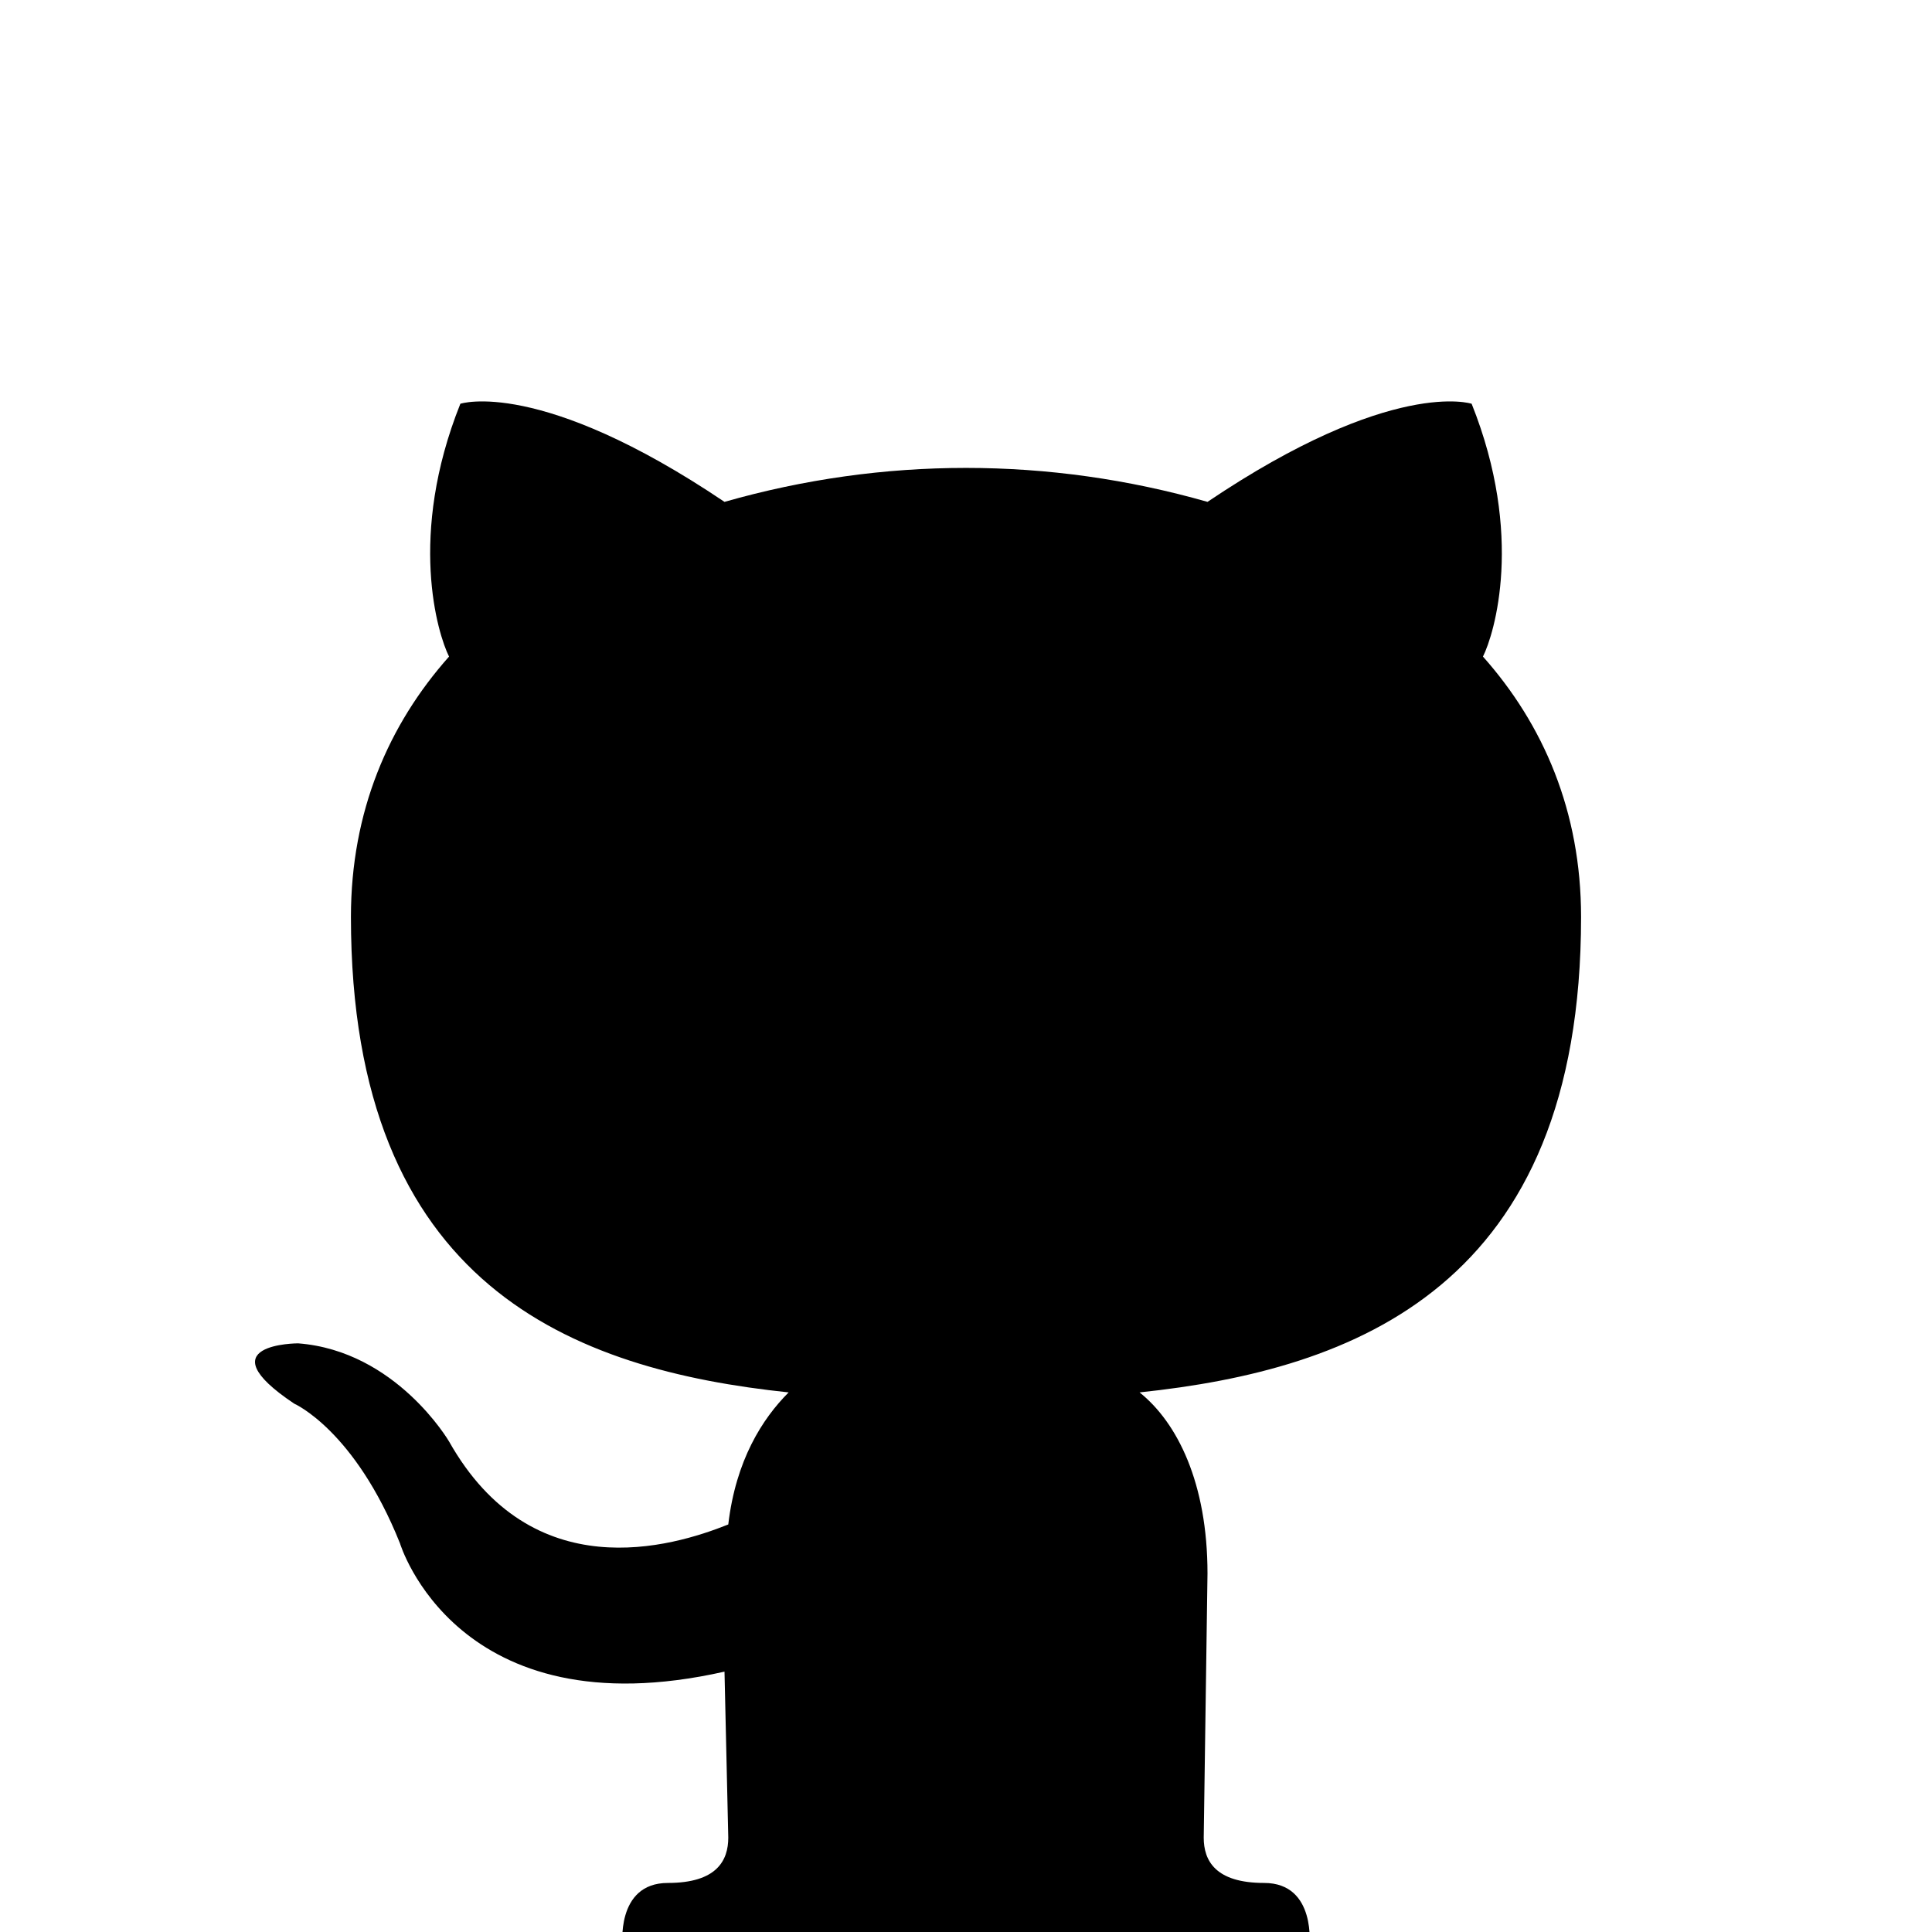
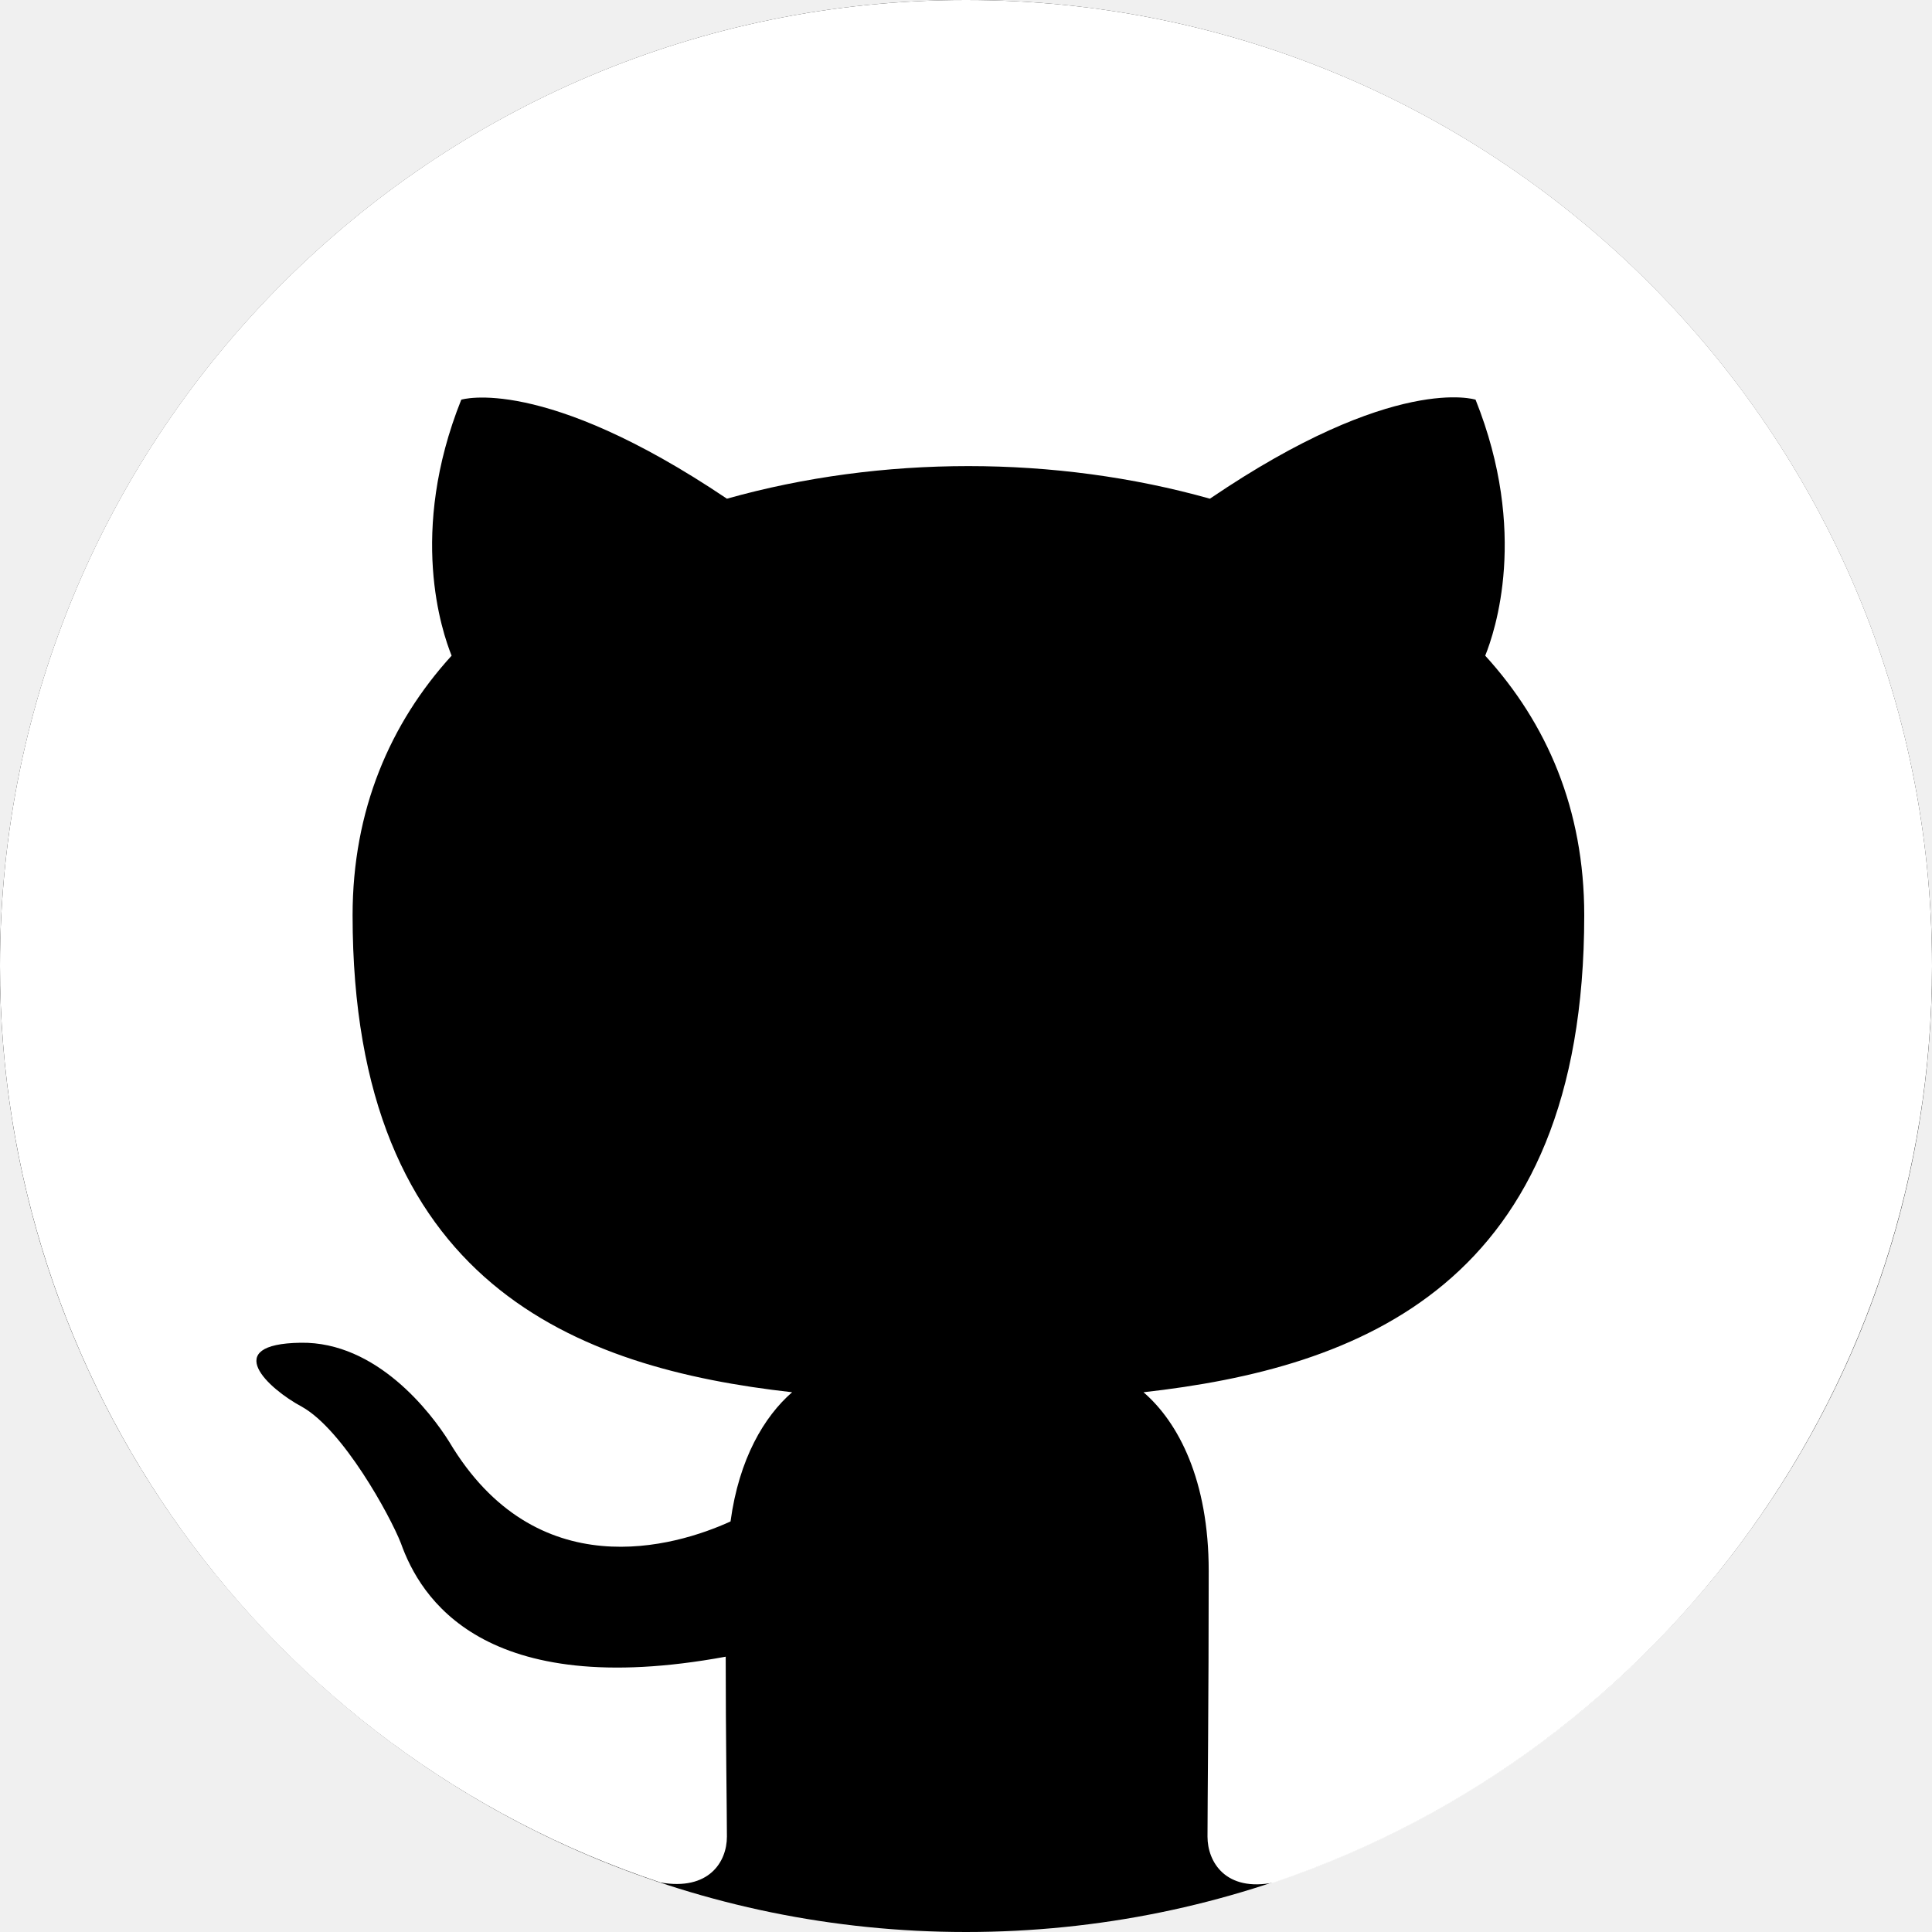
- <svg xmlns="http://www.w3.org/2000/svg" viewBox="0 0 512 512">
-   <path d="m0 0H512V512H0" fill="#ffffff" opacity="0.98" />
-   <path fill="#000" d="M335 499c-13 0-16-6-16-12l1-70c0-24-8-40-18-48 57-6 117-28 117-126 0-28-10-51-26-69 3-6 11-32-3-67 0 0-21-7-70 26-42-12-86-12-128 0-49-33-70-26-70-26-14 35-6 61-3 67-16 18-26 41-26 69 0 98 59 120 116 126-7 7-14 18-16 35-15 6-52 17-74-22 0 0-14-24-40-26 0 0-25 0-1 16 0 0 16 7 28 37 0 0 15 50 86 34l1 44c0 6-3 12-16 12-14 0-12 17-12 17H347s2-17-12-17Z" />
+ <svg xmlns="http://www.w3.org/2000/svg" viewBox="0 0 16 16">
+   <rect width="100%" height="100%" rx="50%" fill="#000" />
+   <path fill="#fff" d="M8 0c4.42 0 8 3.58 8 8a8.013 8.013 0 0 1-5.45 7.59c-.4.08-.55-.17-.55-.38 0-.27.01-1.13.01-2.2 0-.75-.25-1.23-.54-1.48 1.78-.2 3.65-.88 3.65-3.95 0-.88-.31-1.59-.82-2.15.08-.2.36-1.02-.08-2.12 0 0-.67-.22-2.2.82-.64-.18-1.32-.27-2-.27-.68 0-1.36.09-2 .27-1.53-1.03-2.2-.82-2.2-.82-.44 1.1-.16 1.92-.08 2.12-.51.56-.82 1.28-.82 2.15 0 3.06 1.86 3.75 3.64 3.95-.23.2-.44.55-.51 1.07-.46.21-1.61.55-2.33-.66-.15-.24-.6-.83-1.23-.82-.67.01-.27.38.01.53.34.19.73.9.82 1.13.16.45.68 1.31 2.69.94 0 .67.01 1.3.01 1.49 0 .21-.15.45-.55.38A7.995 7.995 0 0 1 0 8c0-4.42 3.58-8 8-8Z" />
</svg>
